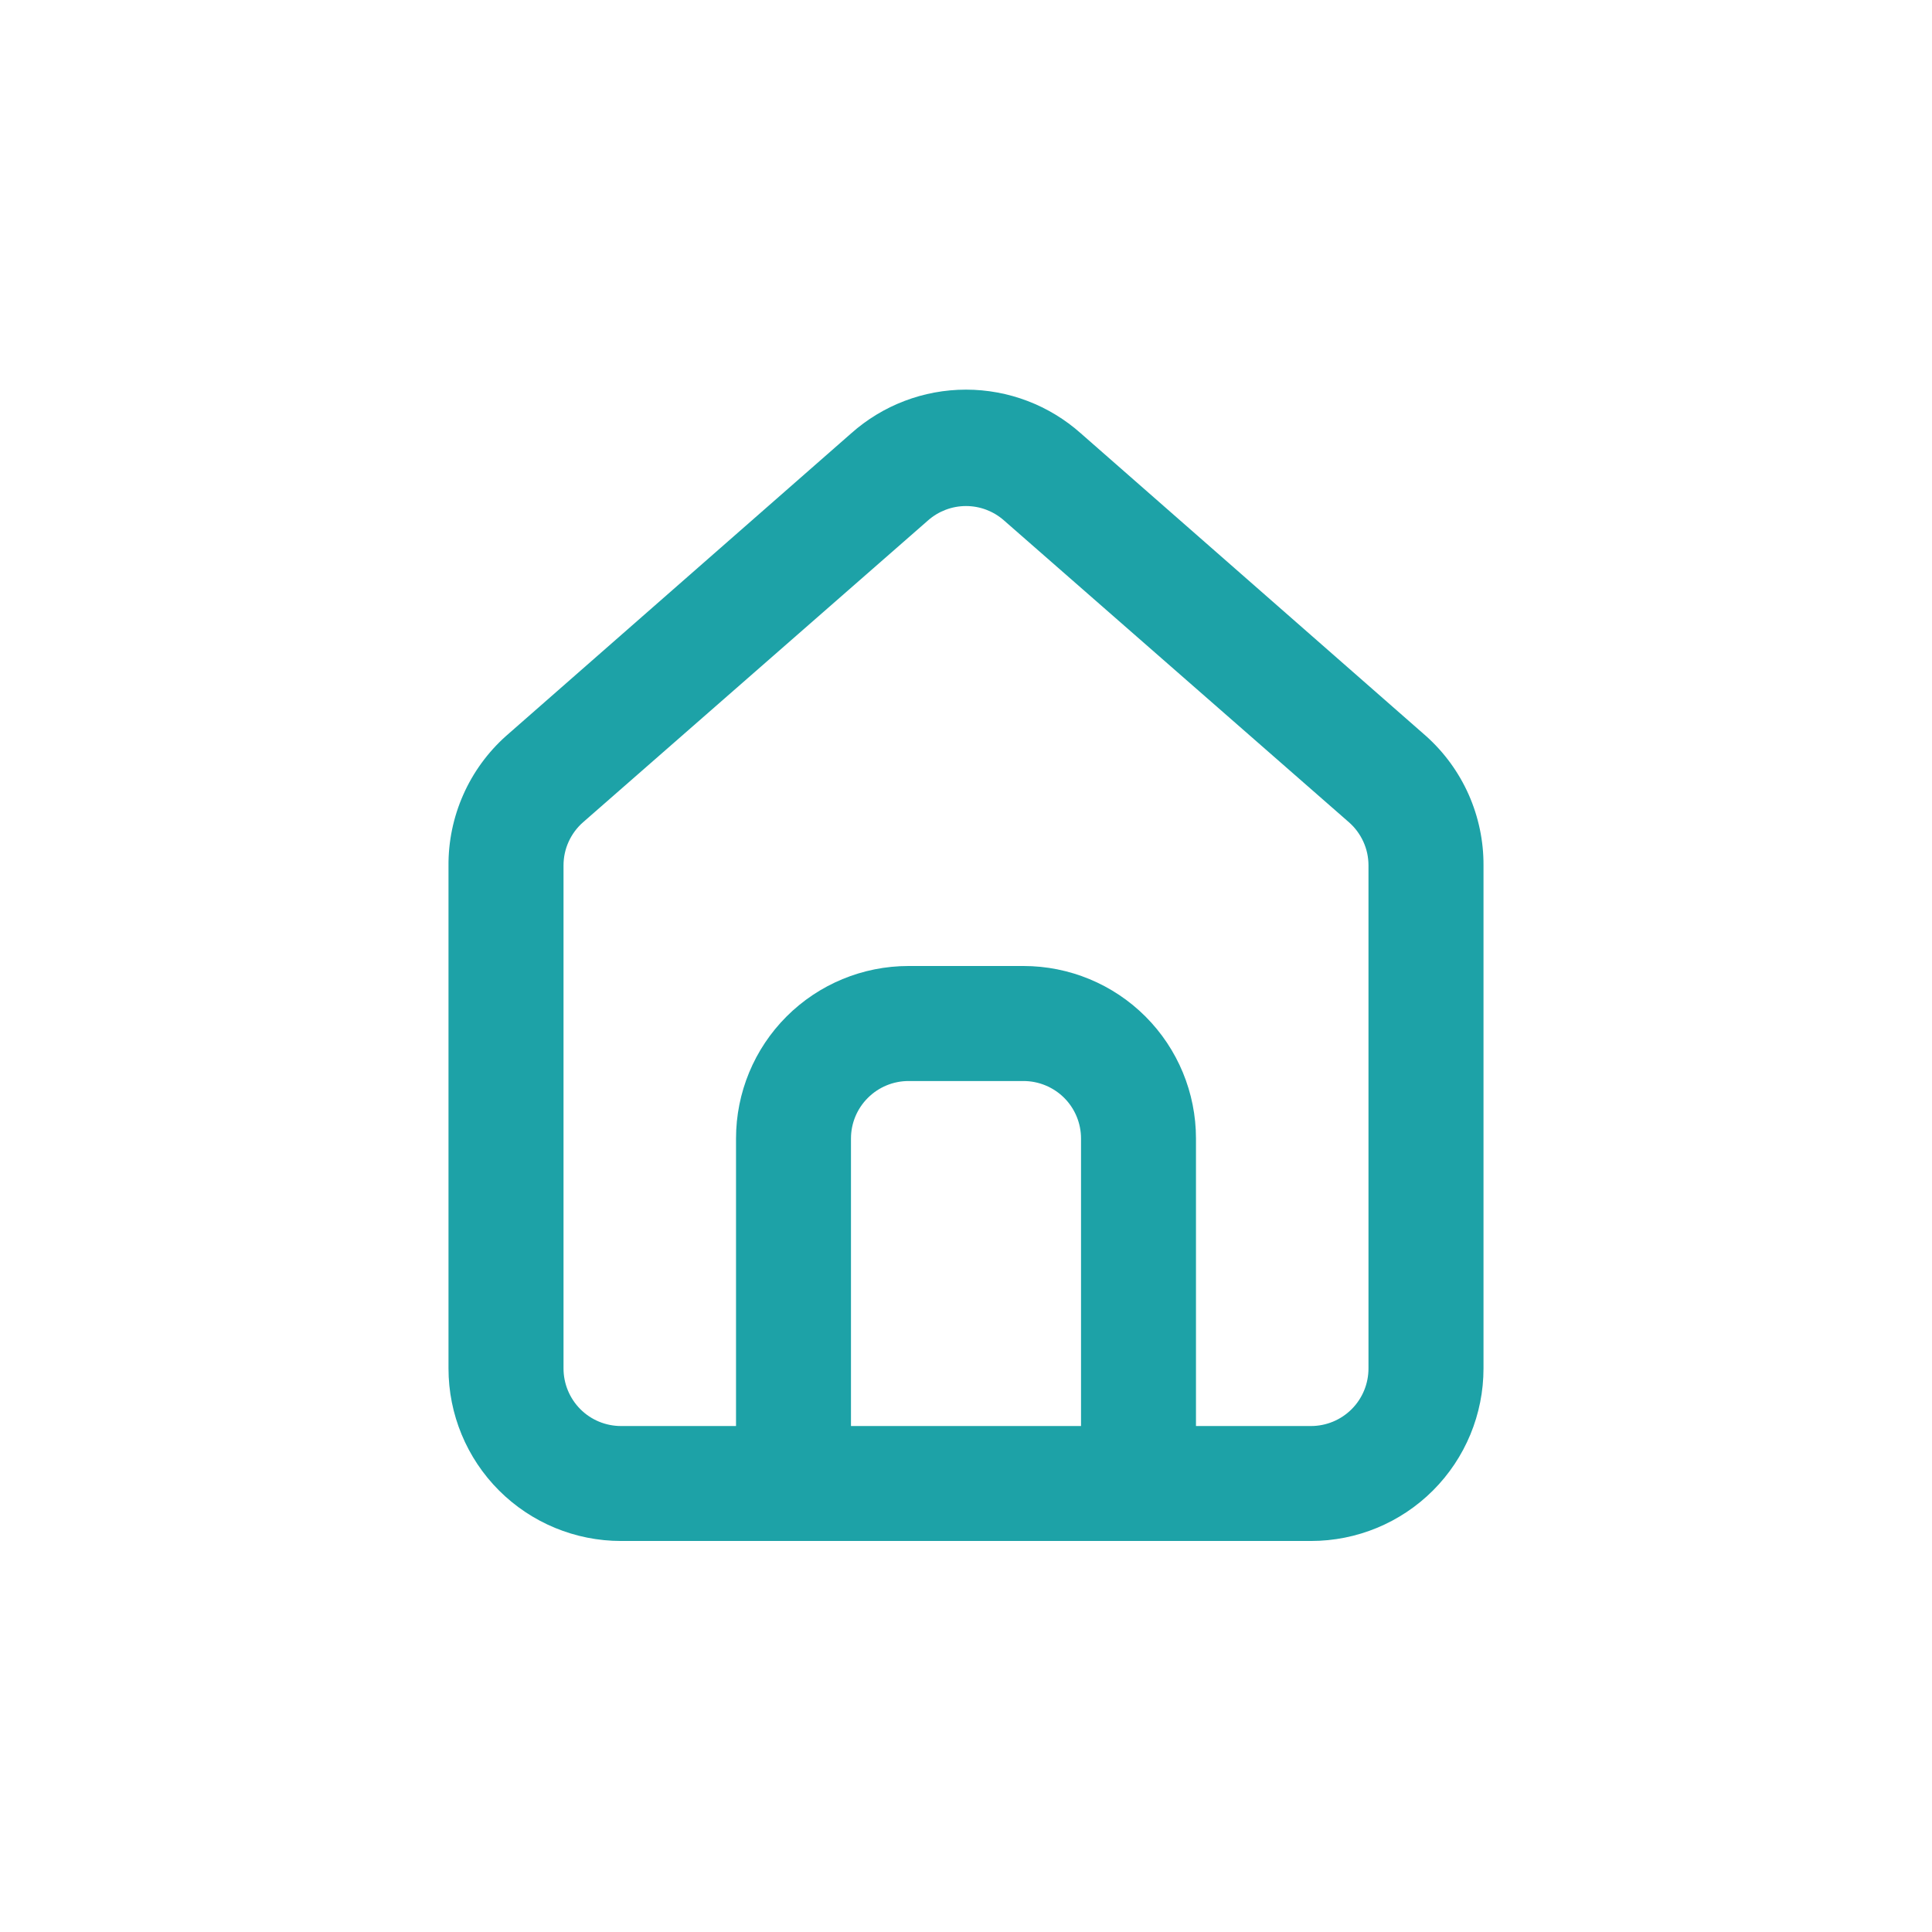
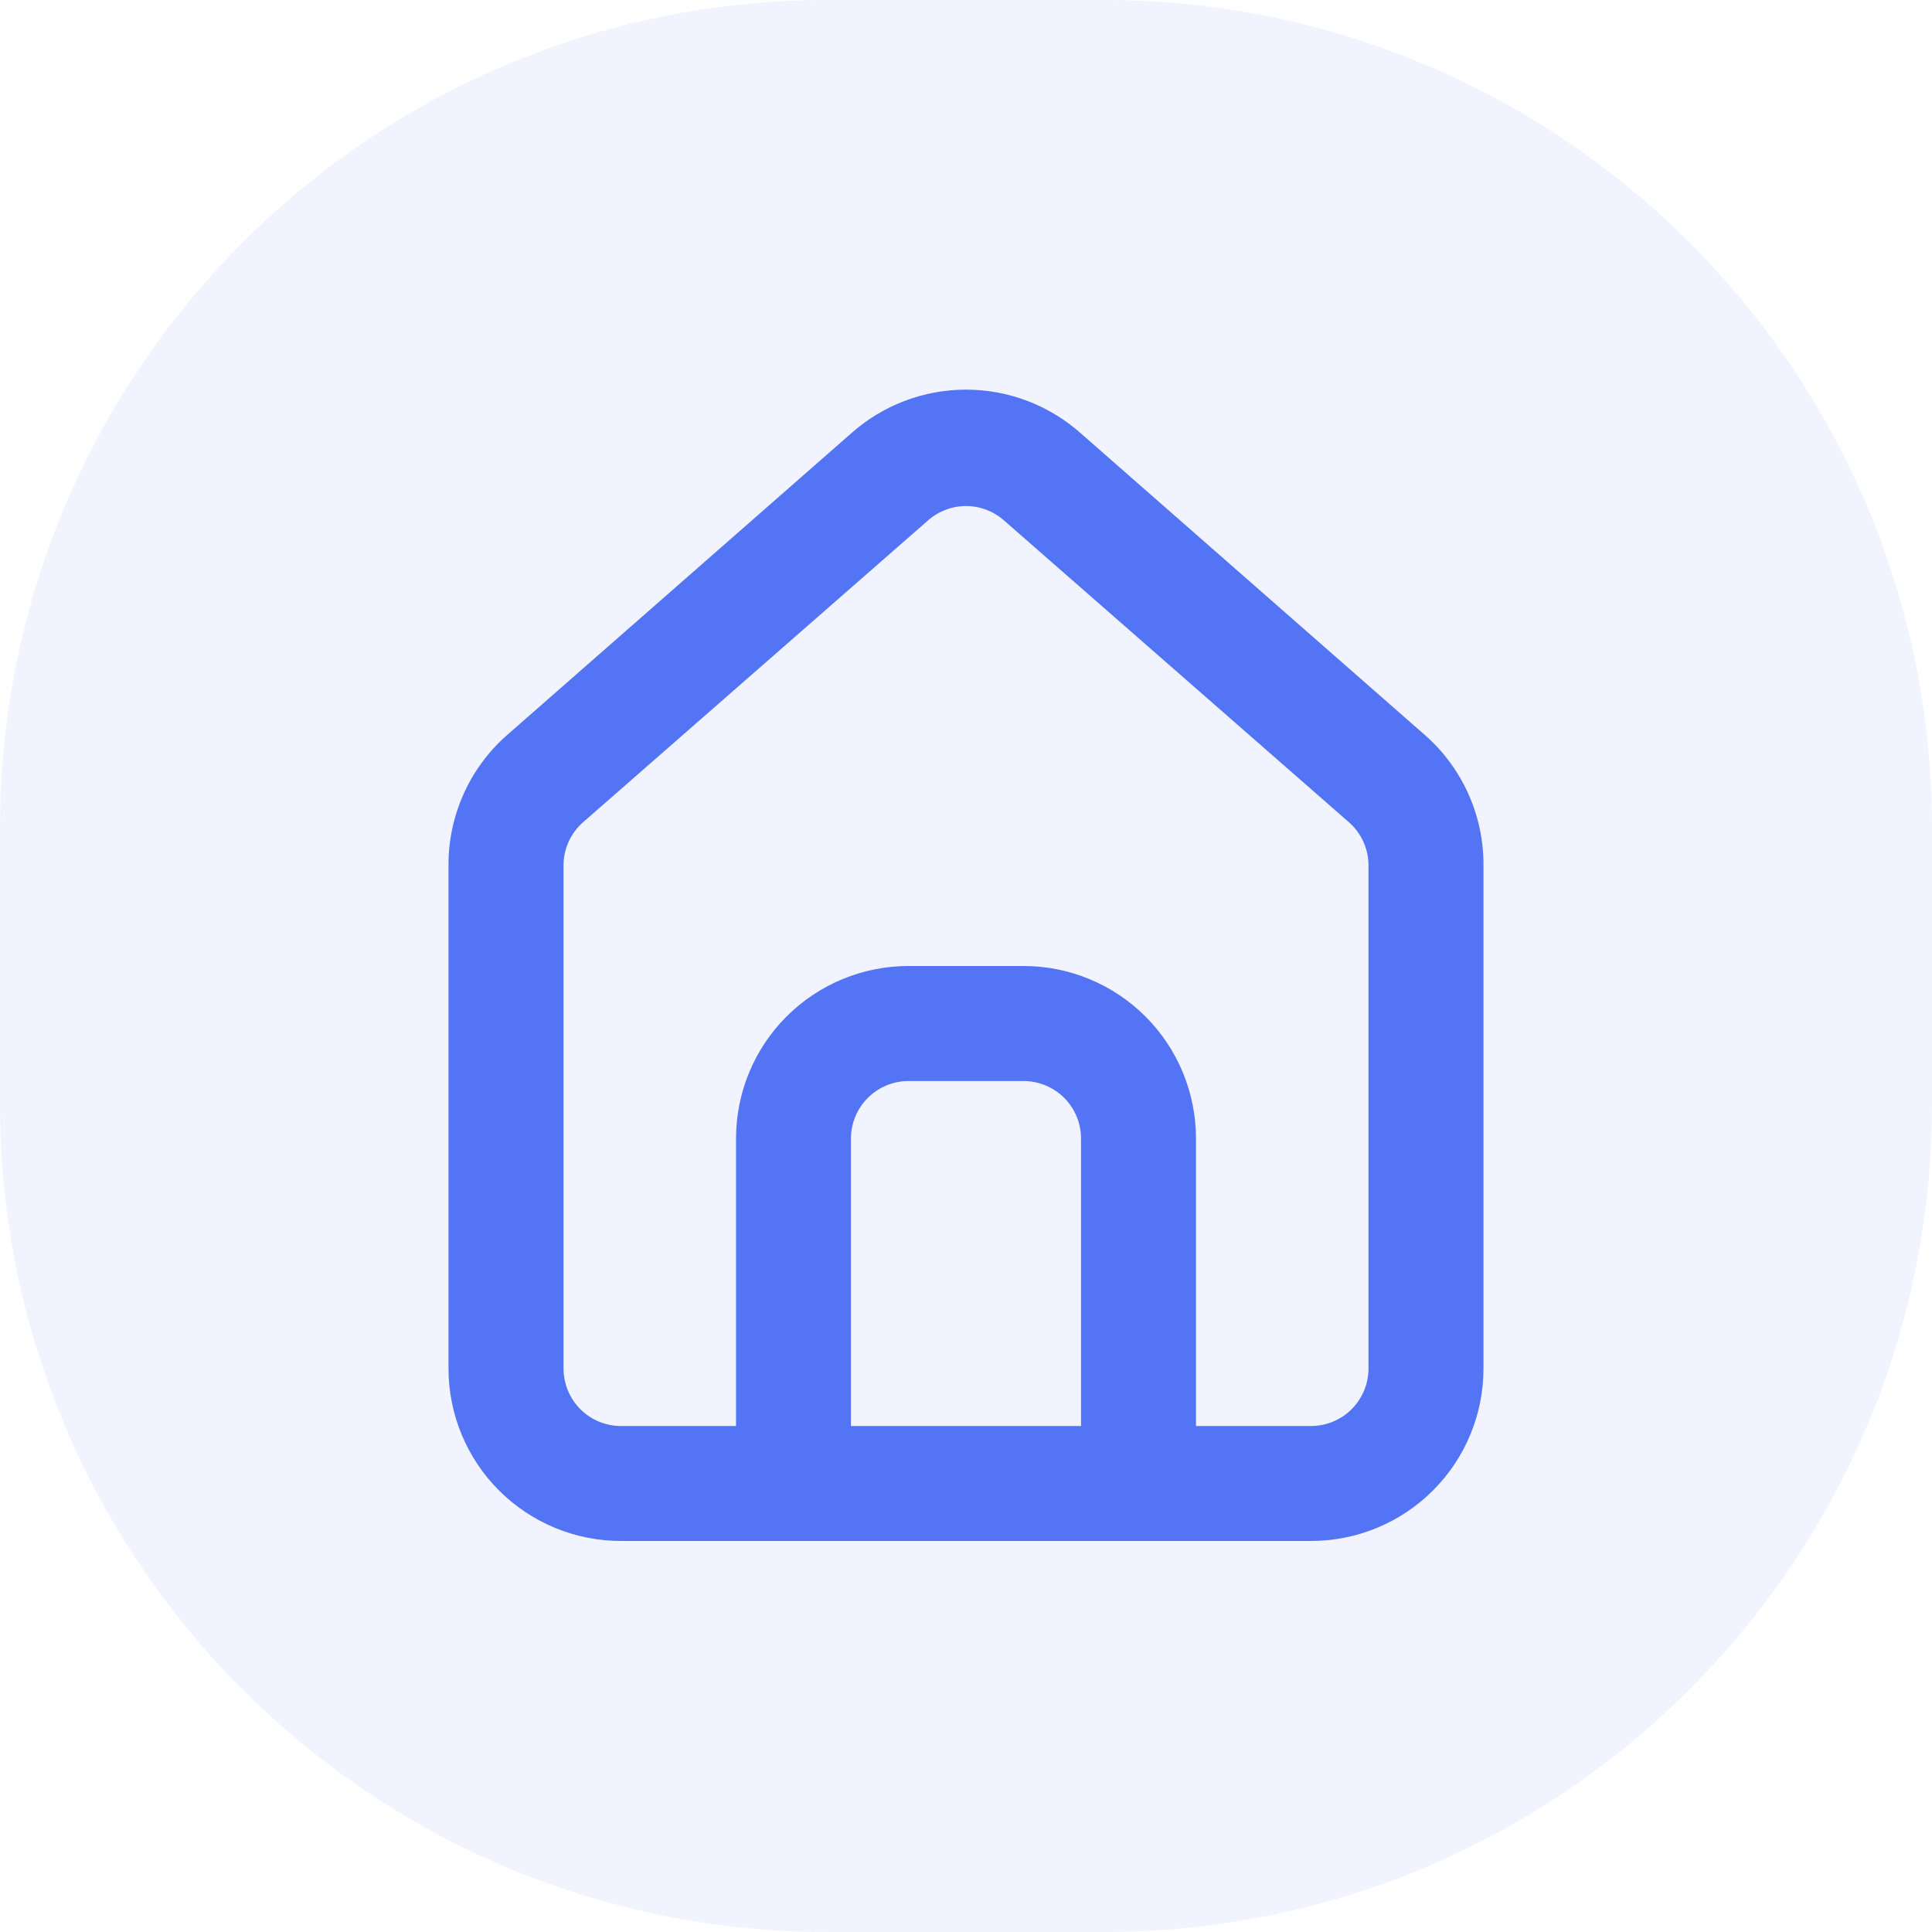
<svg xmlns="http://www.w3.org/2000/svg" width="28" height="28" viewBox="0 0 28 28" fill="none">
-   <path d="M20.667 10.667L15.667 6.283C15.208 5.873 14.615 5.647 14 5.647C13.385 5.647 12.792 5.873 12.333 6.283L7.333 10.667C7.069 10.903 6.857 11.194 6.714 11.518C6.57 11.843 6.497 12.195 6.5 12.55V19.833C6.5 20.496 6.763 21.132 7.232 21.601C7.701 22.07 8.337 22.333 9 22.333H19C19.663 22.333 20.299 22.07 20.768 21.601C21.237 21.132 21.5 20.496 21.5 19.833V12.542C21.502 12.188 21.428 11.838 21.285 11.515C21.141 11.191 20.93 10.902 20.667 10.667ZM15.667 20.667H12.333V16.5C12.333 16.279 12.421 16.067 12.578 15.911C12.734 15.755 12.946 15.667 13.167 15.667H14.833C15.054 15.667 15.266 15.755 15.423 15.911C15.579 16.067 15.667 16.279 15.667 16.5V20.667ZM19.833 19.833C19.833 20.054 19.746 20.266 19.589 20.423C19.433 20.579 19.221 20.667 19 20.667H17.333V16.5C17.333 15.837 17.07 15.201 16.601 14.732C16.132 14.263 15.496 14 14.833 14H13.167C12.504 14 11.868 14.263 11.399 14.732C10.93 15.201 10.667 15.837 10.667 16.5V20.667H9C8.779 20.667 8.567 20.579 8.411 20.423C8.255 20.266 8.167 20.054 8.167 19.833V12.542C8.167 12.423 8.192 12.306 8.241 12.199C8.29 12.091 8.361 11.995 8.45 11.917L13.45 7.542C13.602 7.408 13.798 7.334 14 7.334C14.203 7.334 14.398 7.408 14.55 7.542L19.55 11.917C19.639 11.995 19.71 12.091 19.759 12.199C19.808 12.306 19.833 12.423 19.833 12.542V19.833Z" fill="#1DA2A7" />
+   <rect width="28" height="28" rx="12" fill="#5374F4" fill-opacity="0.08" />
+   <path d="M20.667 10.667L15.667 6.283C15.208 5.873 14.615 5.647 14 5.647C13.385 5.647 12.792 5.873 12.333 6.283L7.333 10.667C7.069 10.903 6.857 11.194 6.714 11.518C6.57 11.843 6.497 12.195 6.5 12.55V19.833C6.5 20.496 6.763 21.132 7.232 21.601C7.701 22.07 8.337 22.333 9 22.333H19C19.663 22.333 20.299 22.07 20.768 21.601C21.237 21.132 21.5 20.496 21.5 19.833V12.542C21.502 12.188 21.428 11.838 21.285 11.515C21.141 11.191 20.93 10.902 20.667 10.667ZM15.667 20.667H12.333V16.5C12.333 16.279 12.421 16.067 12.578 15.911C12.734 15.755 12.946 15.667 13.167 15.667H14.833C15.054 15.667 15.266 15.755 15.423 15.911C15.579 16.067 15.667 16.279 15.667 16.5V20.667ZM19.833 19.833C19.833 20.054 19.746 20.266 19.589 20.423C19.433 20.579 19.221 20.667 19 20.667H17.333V16.5C17.333 15.837 17.07 15.201 16.601 14.732C16.132 14.263 15.496 14 14.833 14H13.167C12.504 14 11.868 14.263 11.399 14.732C10.93 15.201 10.667 15.837 10.667 16.5V20.667H9C8.779 20.667 8.567 20.579 8.411 20.423C8.255 20.266 8.167 20.054 8.167 19.833V12.542C8.167 12.423 8.192 12.306 8.241 12.199C8.29 12.091 8.361 11.995 8.45 11.917L13.45 7.542C13.602 7.408 13.798 7.334 14 7.334C14.203 7.334 14.398 7.408 14.55 7.542L19.55 11.917C19.639 11.995 19.71 12.091 19.759 12.199C19.808 12.306 19.833 12.423 19.833 12.542V19.833Z" fill="#5374F4" />
</svg>
